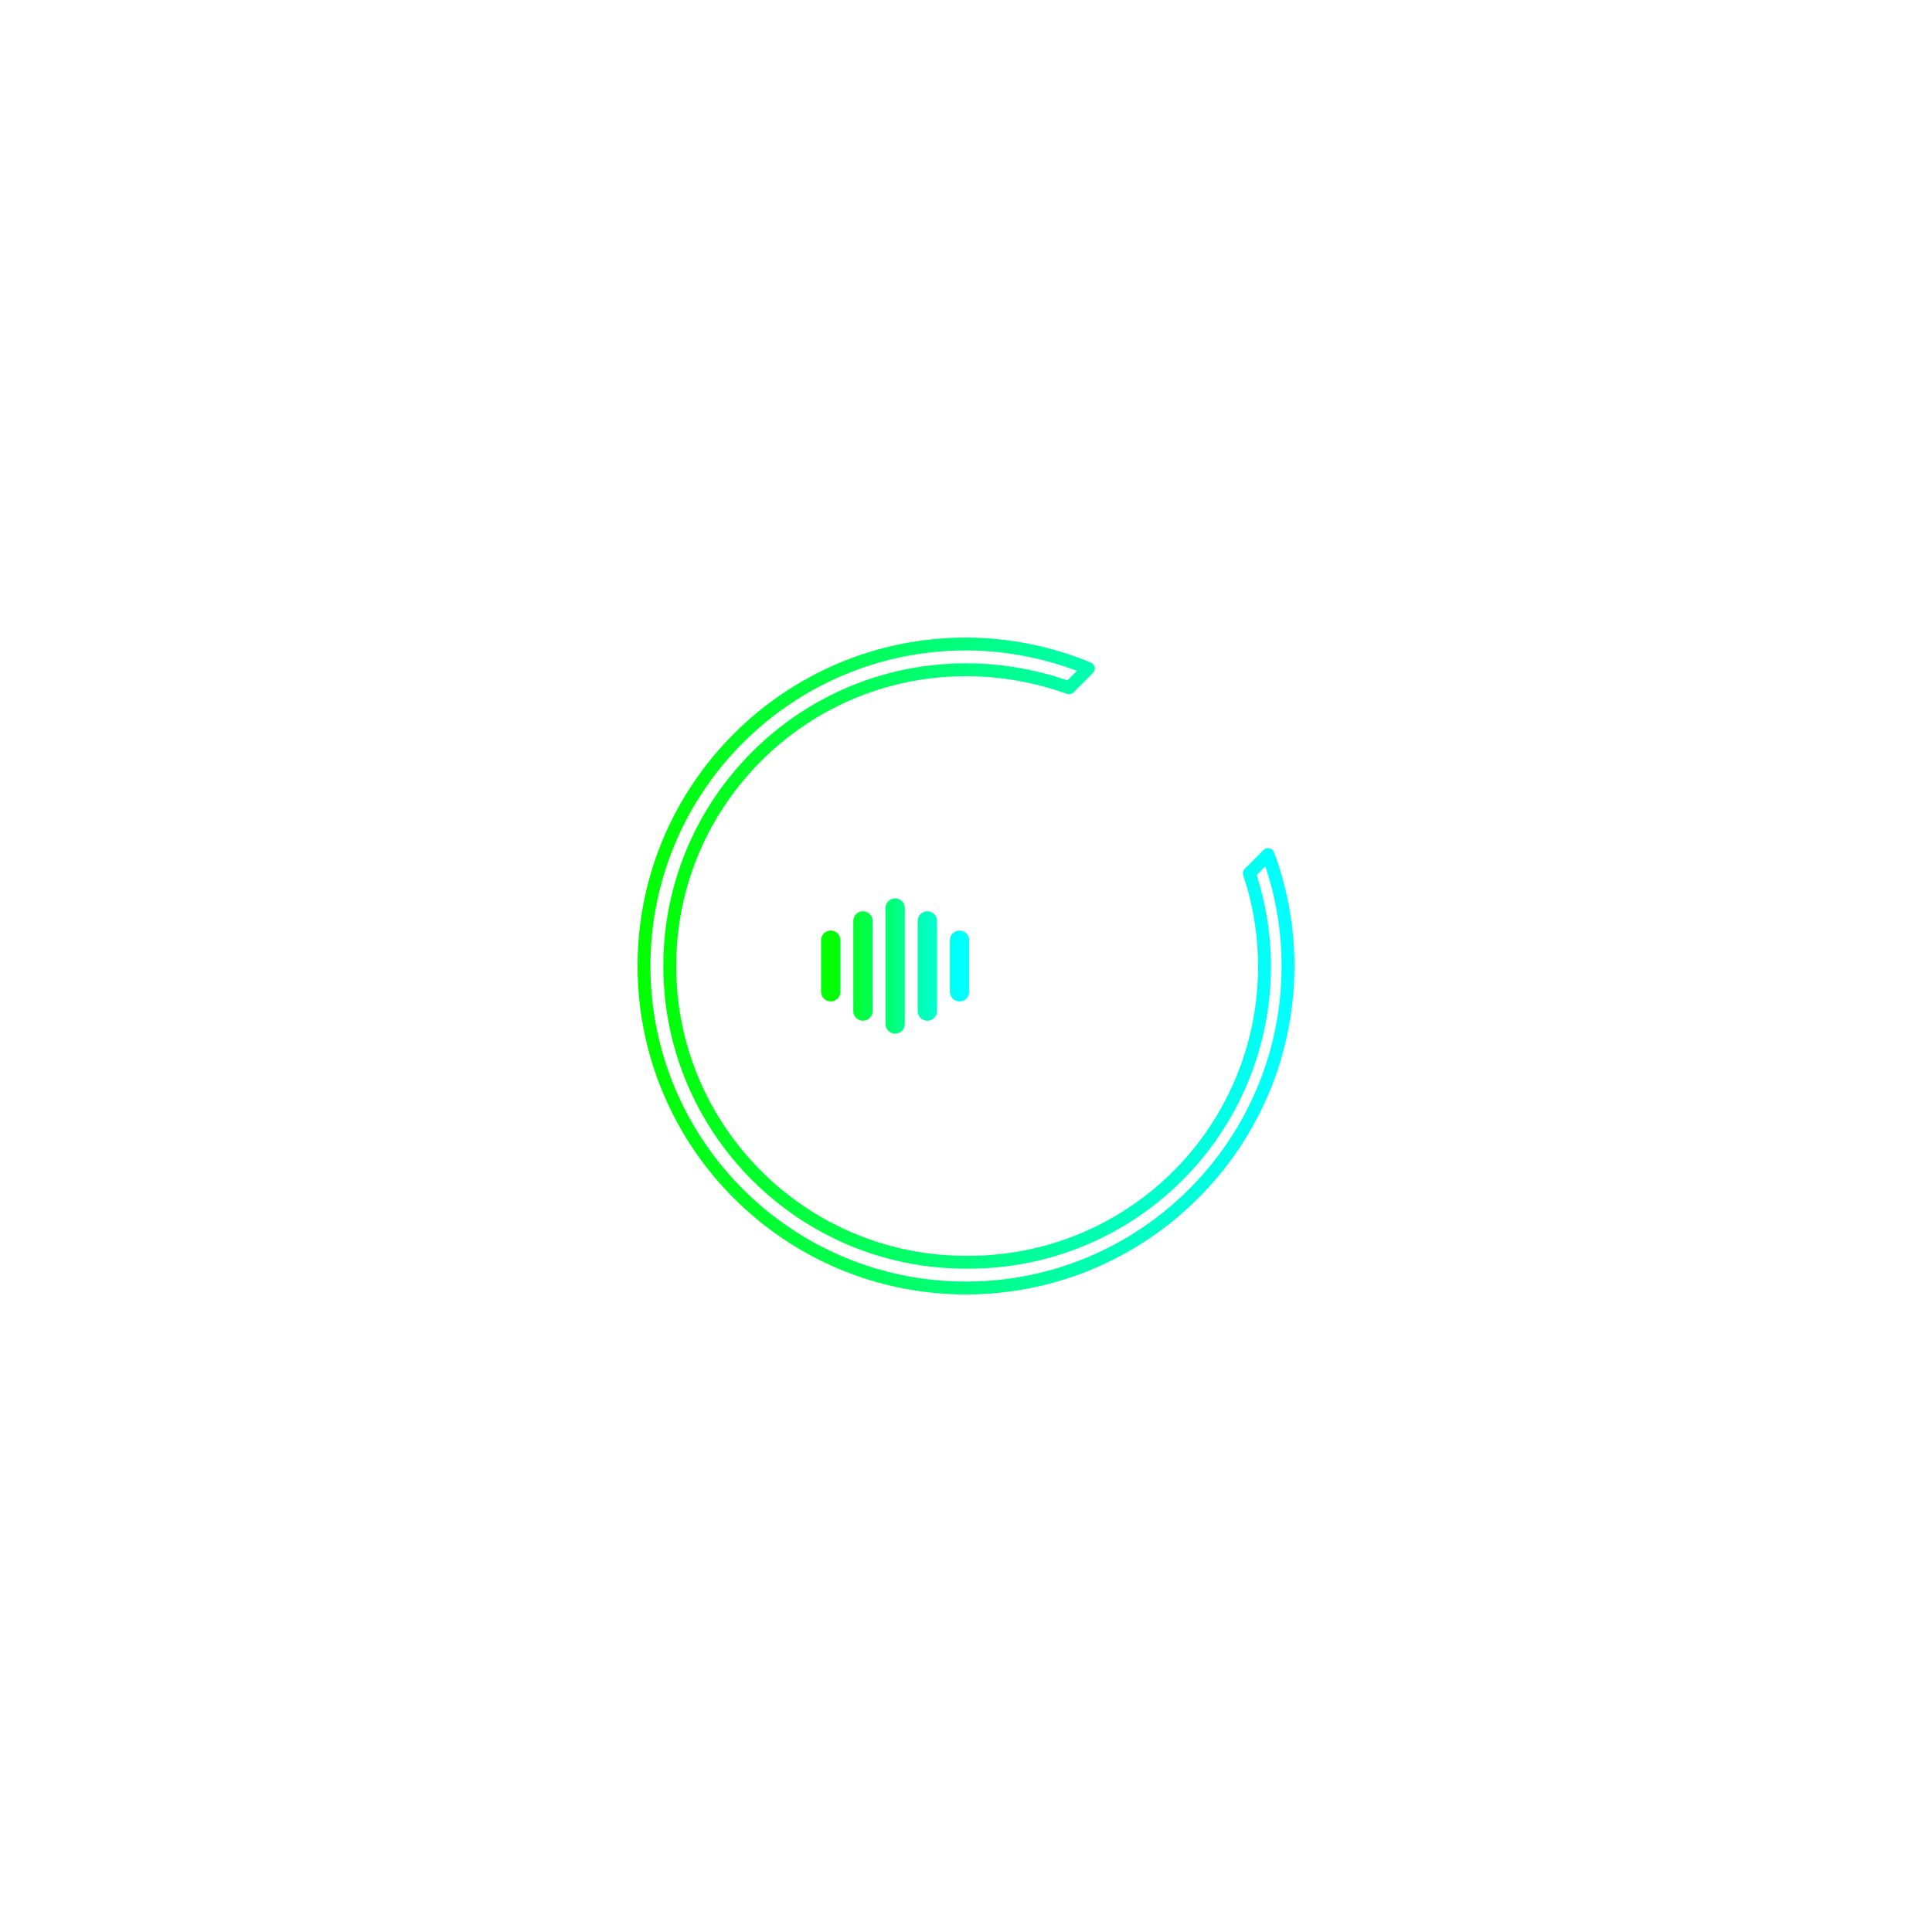
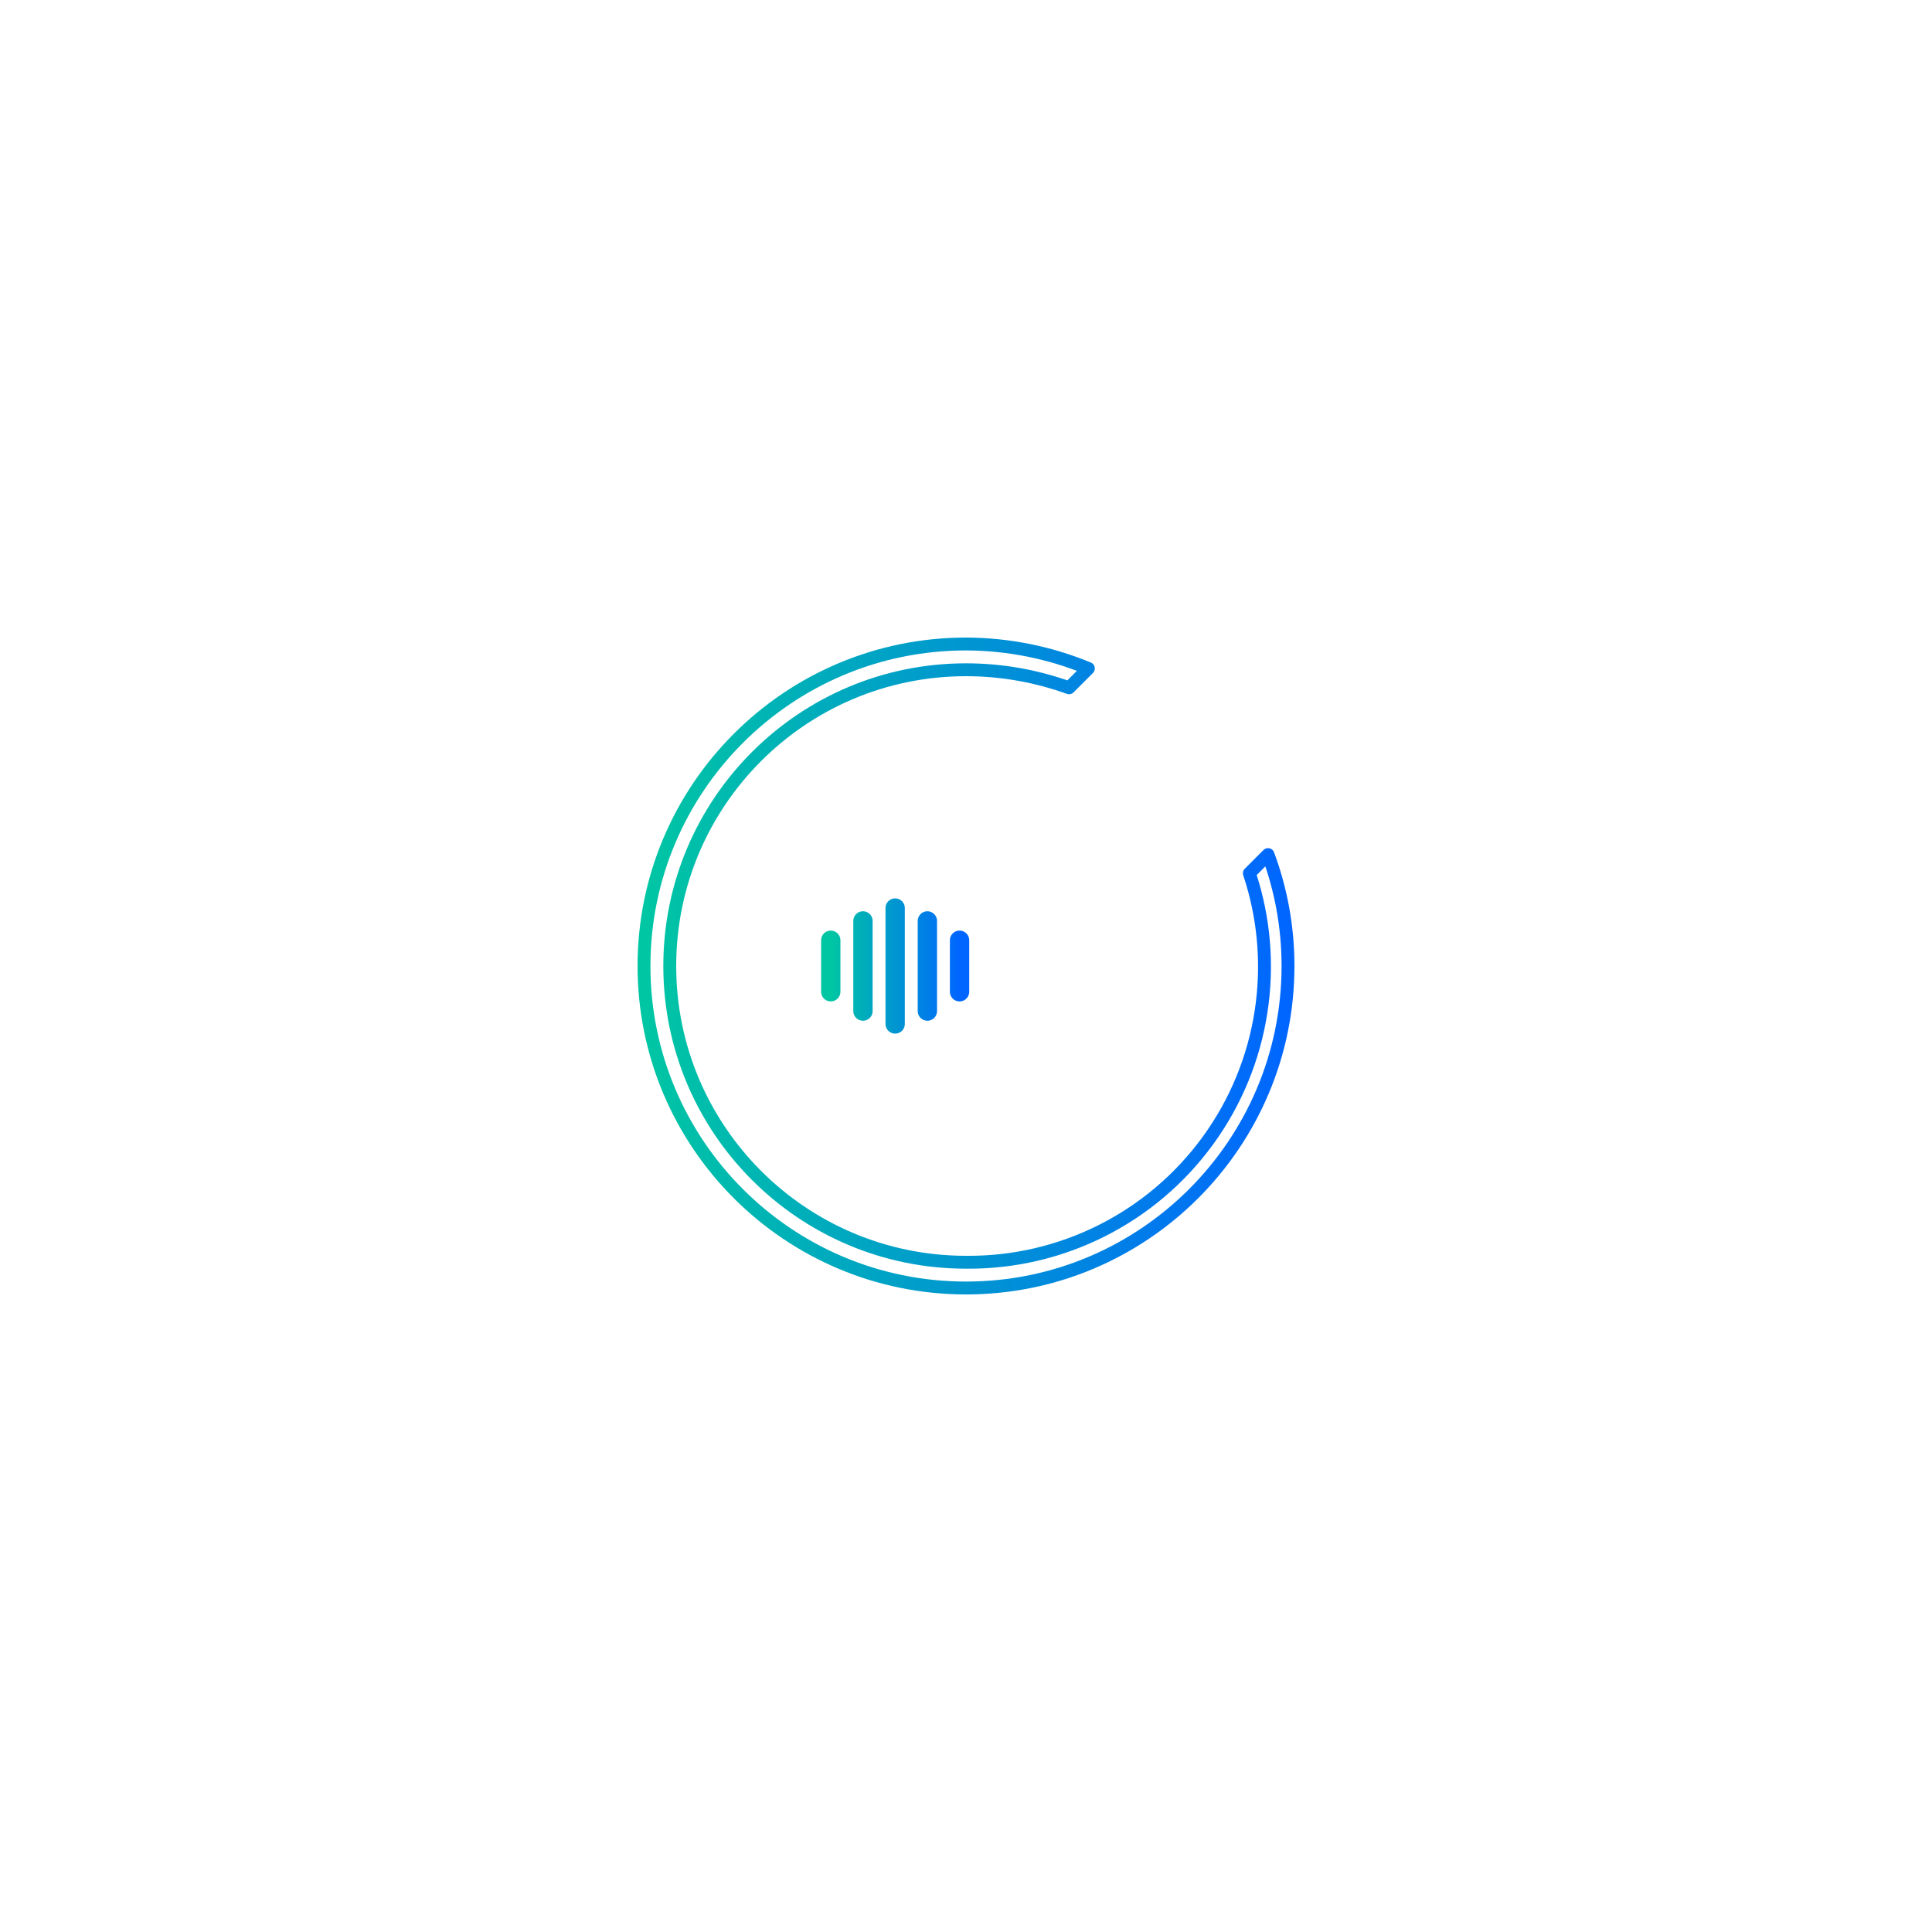
<svg xmlns="http://www.w3.org/2000/svg" viewBox="0 0 300 300">
  <defs>
    <linearGradient id="vibeguardGradient" x1="0%" y1="0%" x2="100%" y2="0%">
-       <stop offset="0%" stop-color="#00ff00" />
-       <stop offset="100%" stop-color="#00ffff" />
+       <stop offset="0%" stop-color="#00C6A3" />
+       <stop offset="100%" stop-color="#0066FF" />
    </linearGradient>
  </defs>
  <g stroke="url(#vibeguardGradient)" stroke-width="2" fill="none" stroke-linecap="round" stroke-linejoin="round">
    <path d="M150 100c-27.6 0-50 22.4-50 50s22.4 50 50 50 50-22.4 50-50c0-6.1-1.1-11.9-3.1-17.3l-2.9 2.9A45.9 45.9 0 01150 196c-25.4 0-46-20.6-46-46s20.6-46 46-46c5.6 0 11 1 16 2.8l3-3a50.1 50.1 0 00-19-3.8z" />
    <path d="M129 146v8m5-11v14m5-16v18m5-16v14m5-11v8" stroke-width="3" />
  </g>
</svg>
